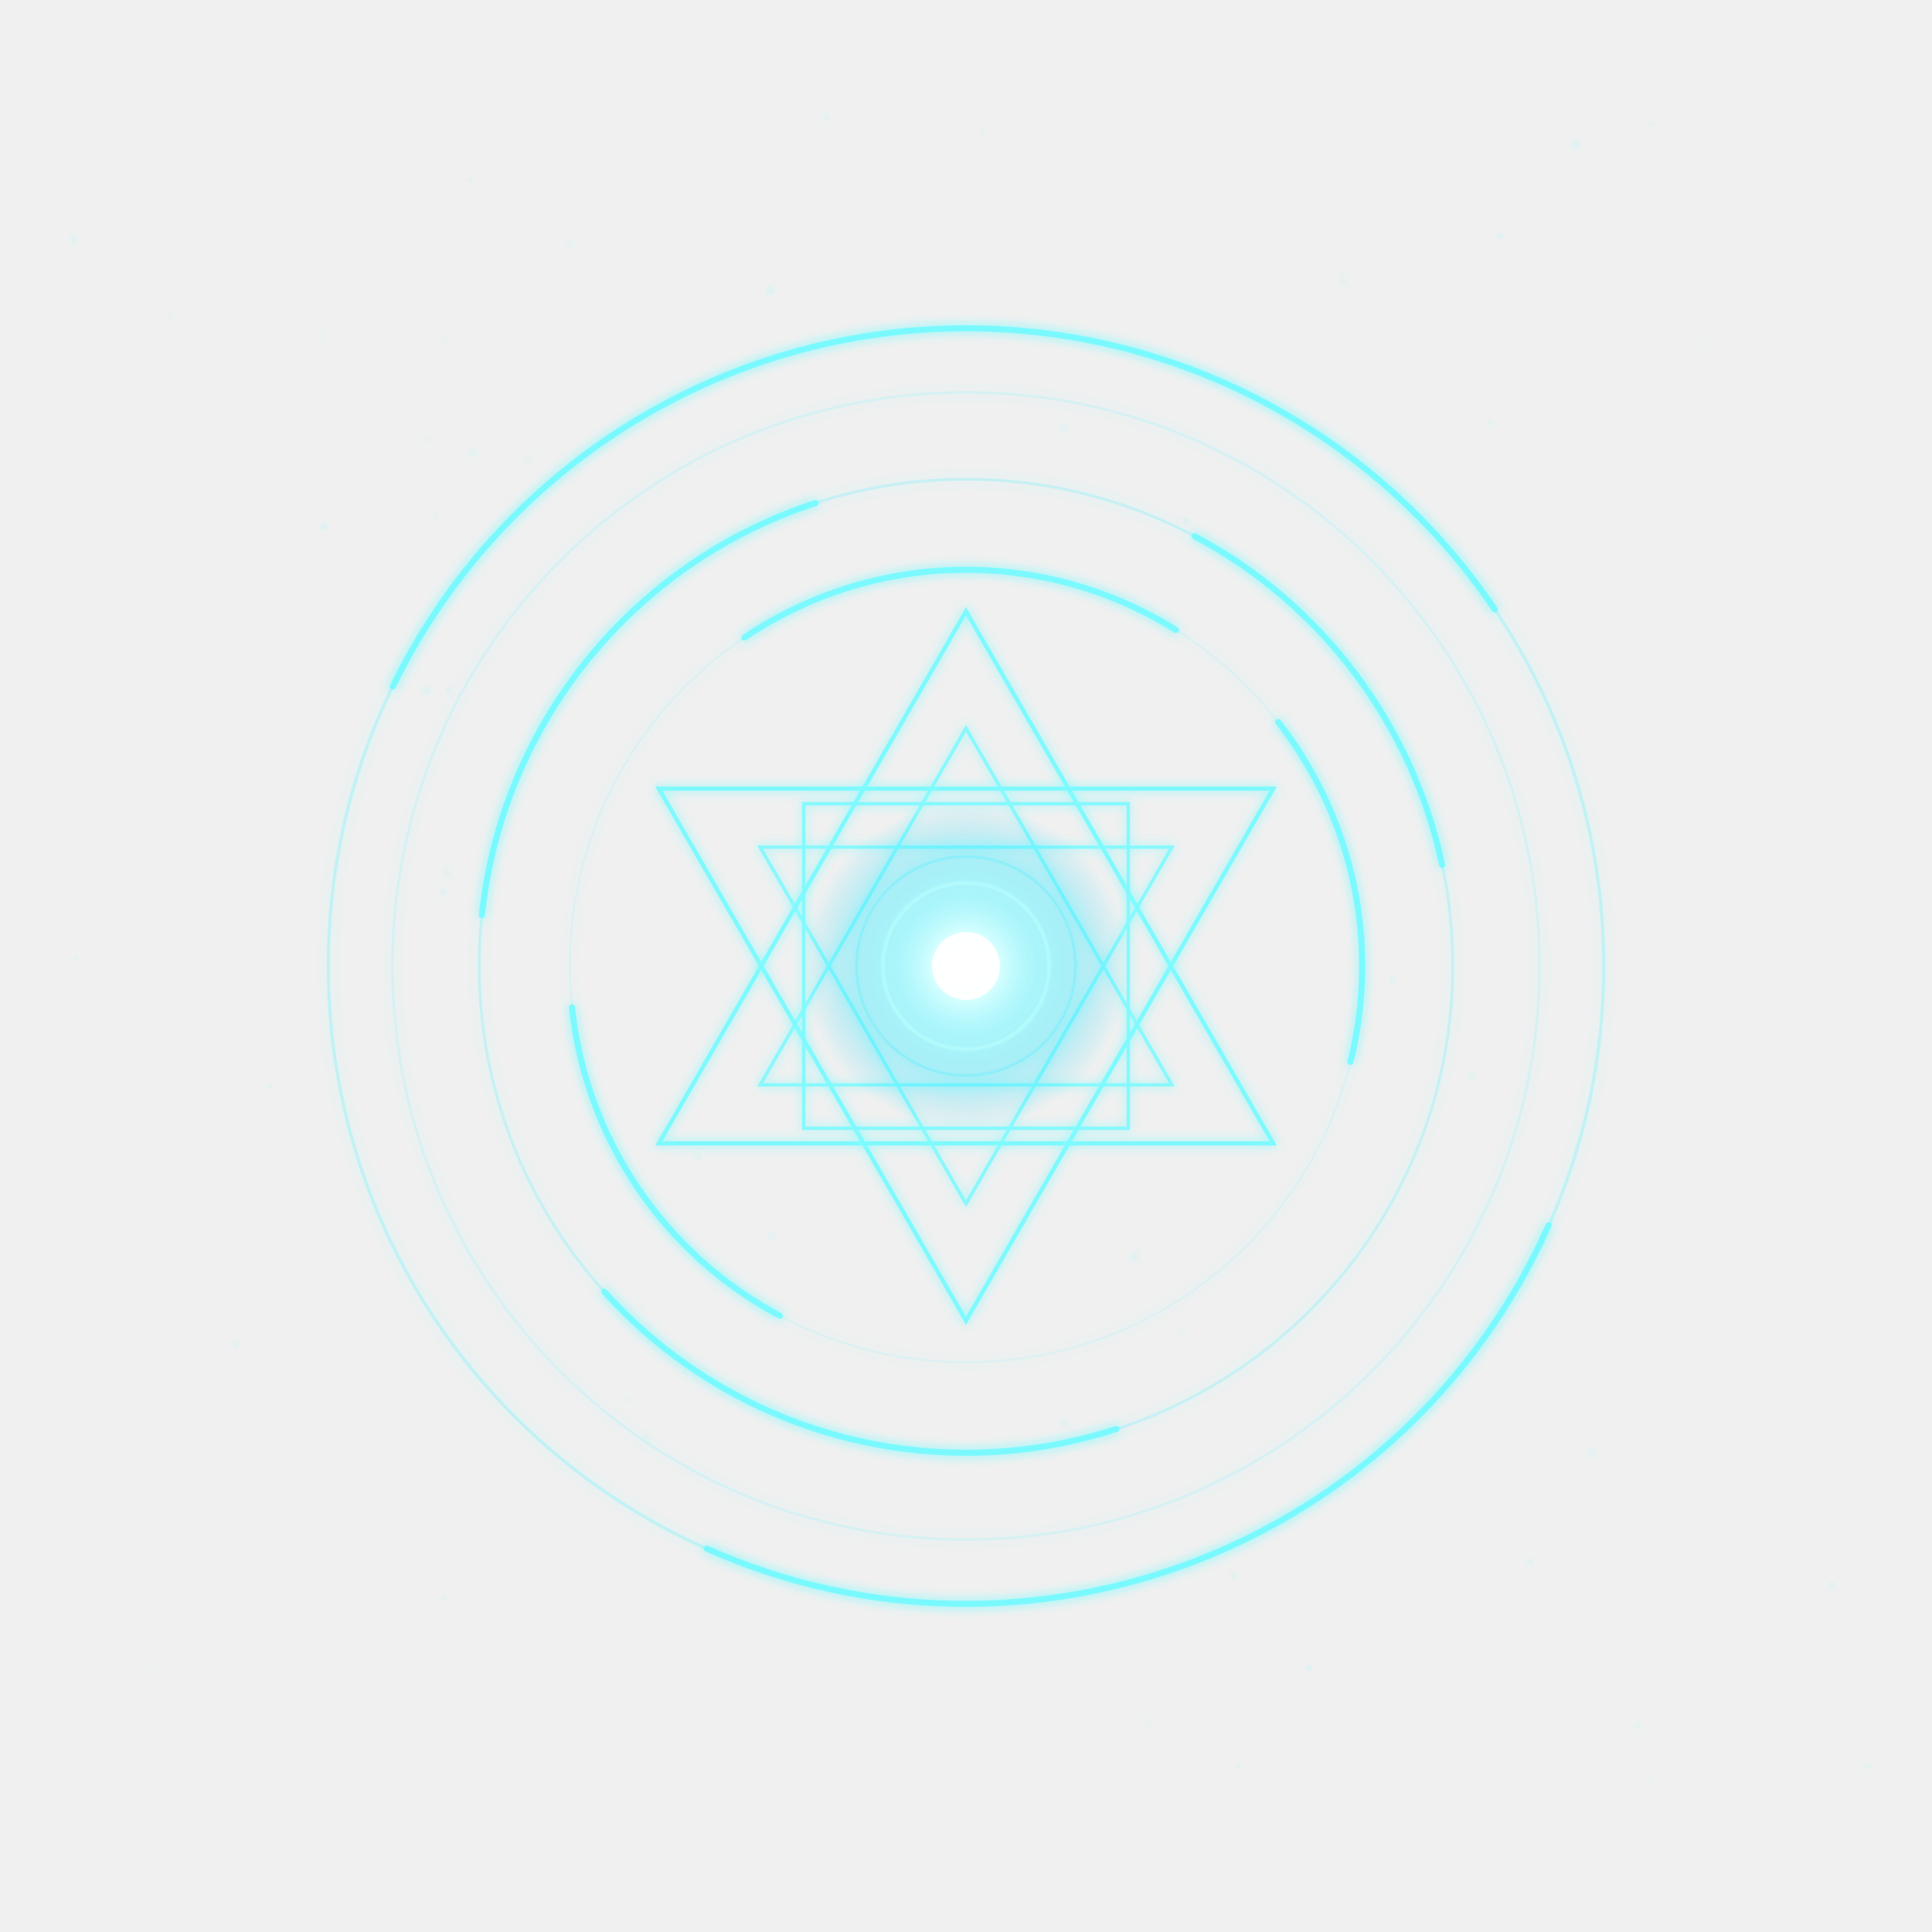
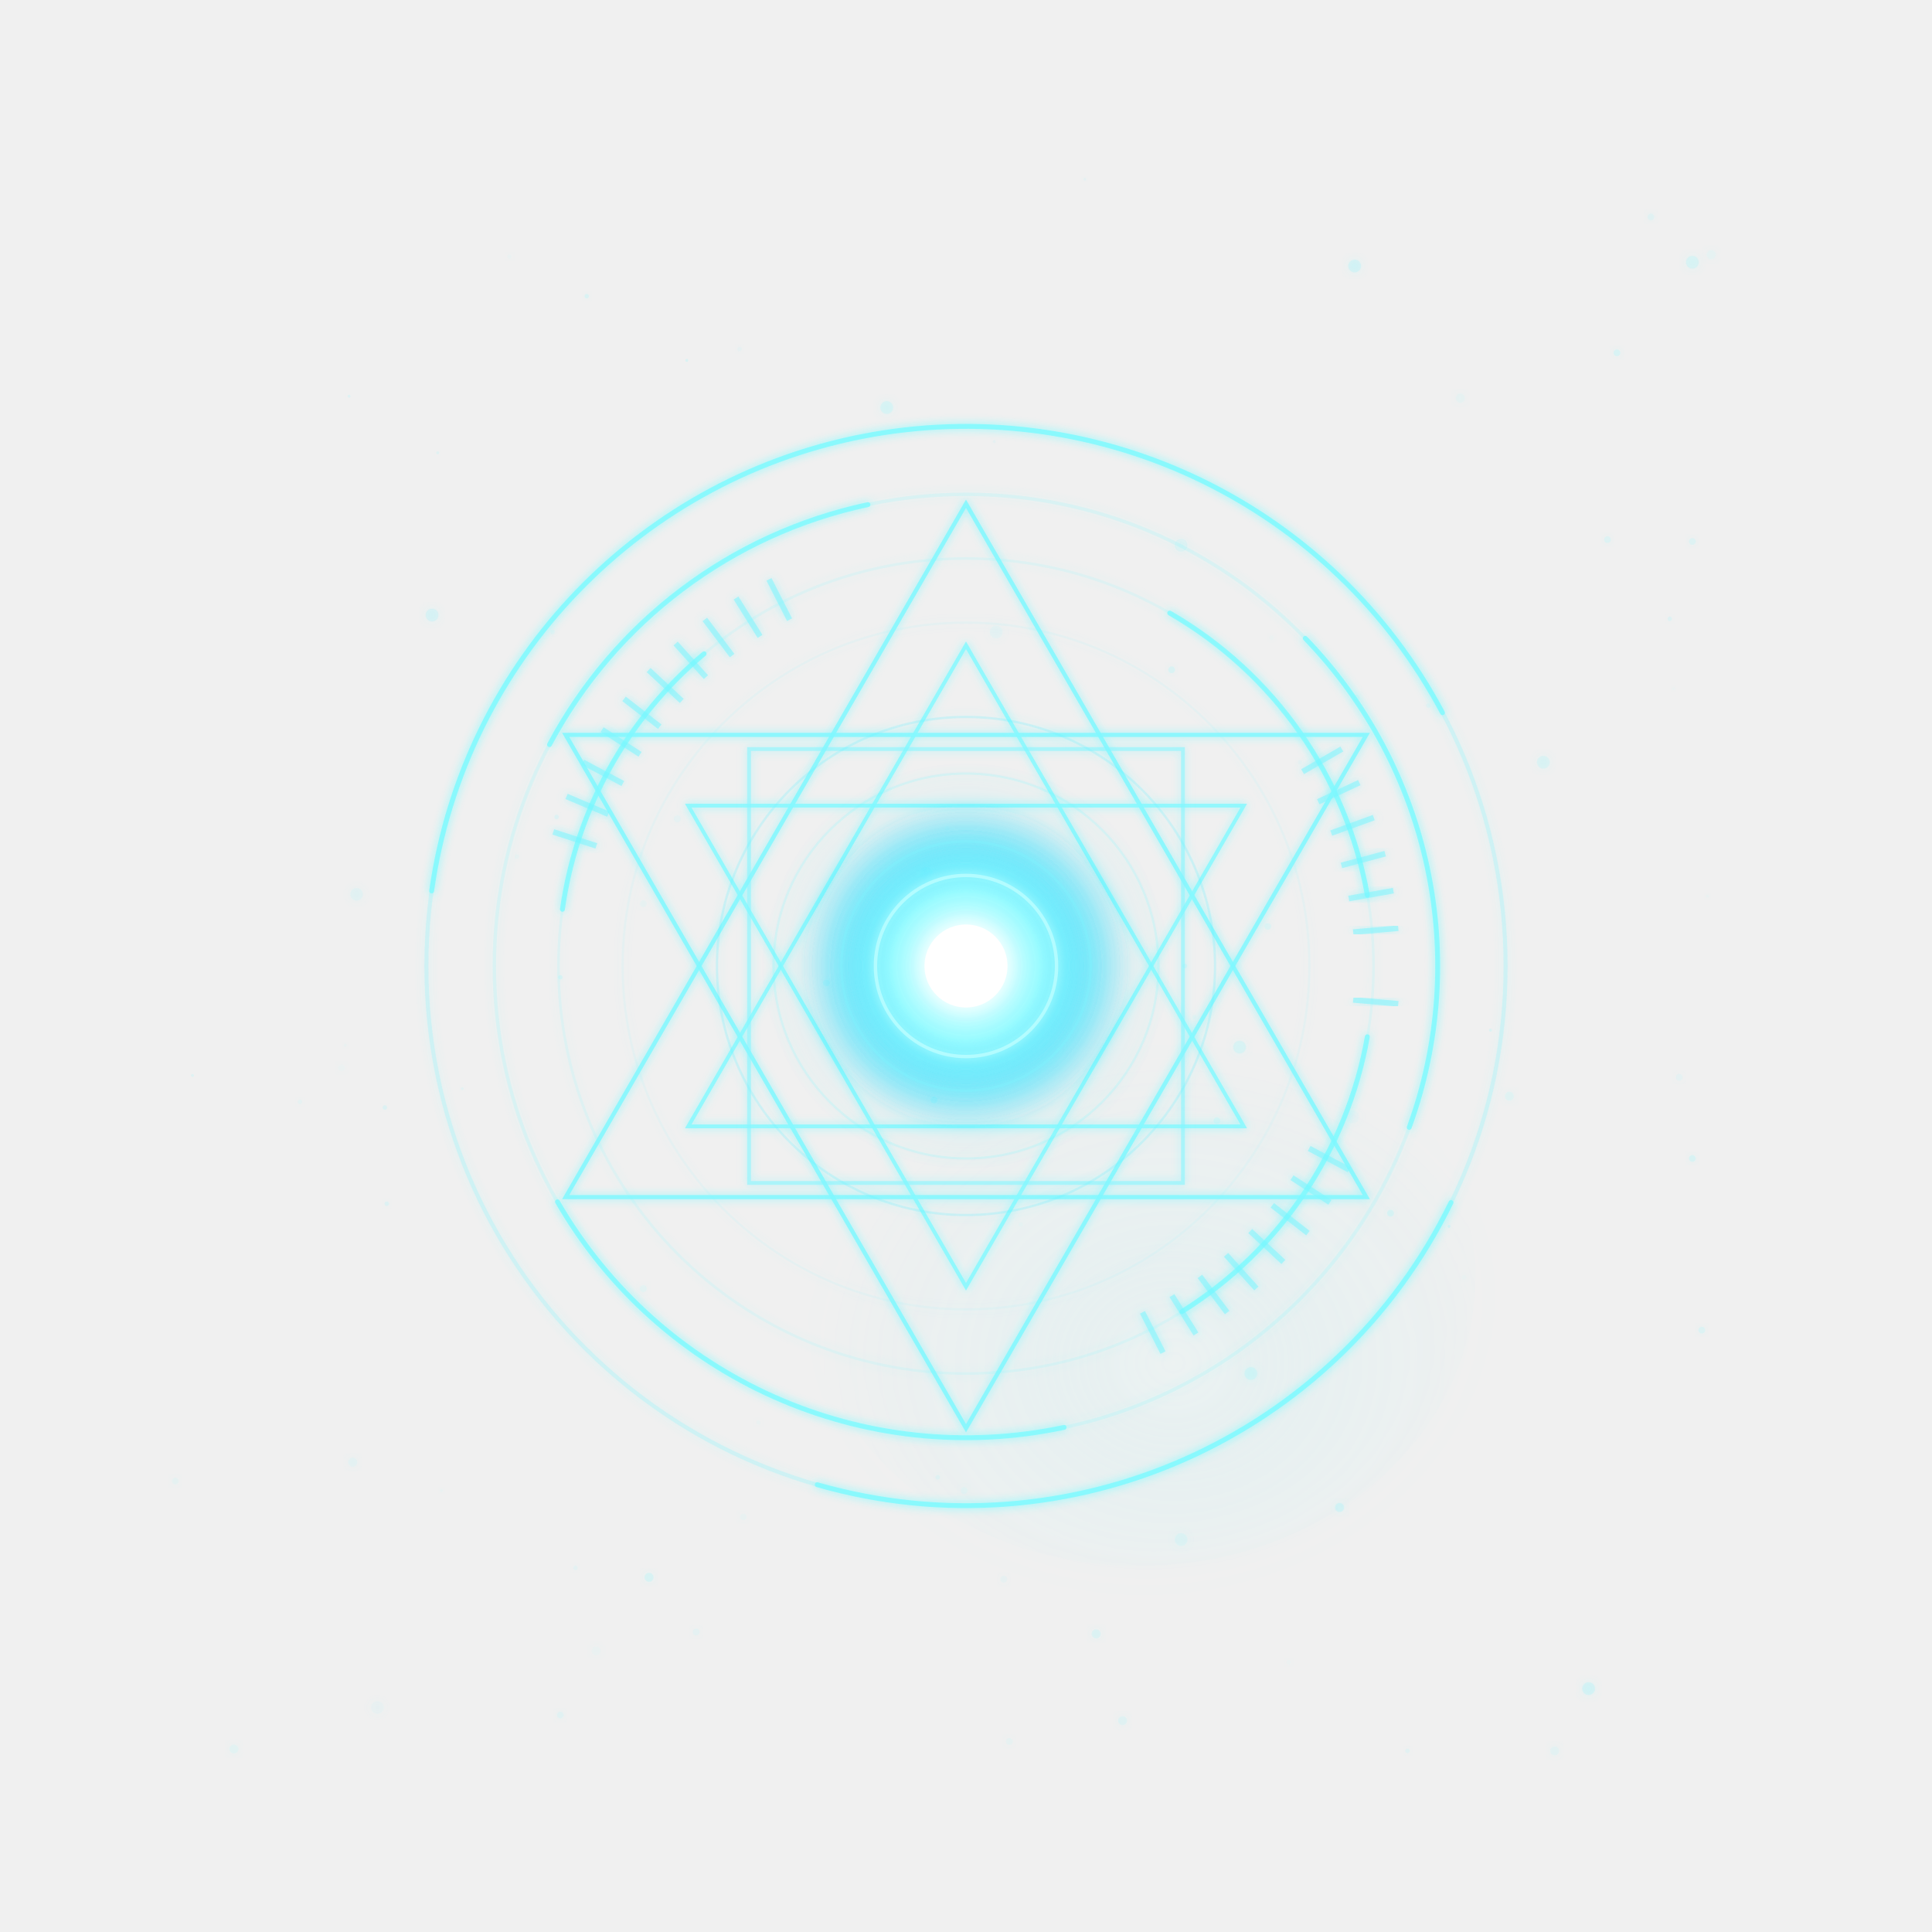
- <svg xmlns="http://www.w3.org/2000/svg" width="1024" height="1024" viewBox="0 0 1024 1024">
+ <svg xmlns="http://www.w3.org/2000/svg" width="1024" height="1024" viewBox="0 0 1024 1024" fill="none">
  <defs>
-     <filter id="glow" x="-50%" y="-50%" width="200%" height="200%">
-       <feGaussianBlur stdDeviation="2.8" result="b" />
+     <filter id="glowS" x="-50%" y="-50%" width="200%" height="200%">
+       <feGaussianBlur stdDeviation="2.5" result="b" />
      <feMerge>
        <feMergeNode in="b" />
        <feMergeNode in="SourceGraphic" />
      </feMerge>
    </filter>
-     <filter id="softGlow" x="-50%" y="-50%" width="200%" height="200%">
-       <feGaussianBlur stdDeviation="8" result="b" />
+     <filter id="glowM" x="-50%" y="-50%" width="200%" height="200%">
+       <feGaussianBlur stdDeviation="5.5" result="b" />
      <feMerge>
        <feMergeNode in="b" />
        <feMergeNode in="SourceGraphic" />
      </feMerge>
    </filter>
-     <filter id="strongGlow" x="-50%" y="-50%" width="200%" height="200%">
-       <feGaussianBlur stdDeviation="14" result="b" />
+     <filter id="glowL" x="-50%" y="-50%" width="200%" height="200%">
+       <feGaussianBlur stdDeviation="12" result="b" />
      <feMerge>
        <feMergeNode in="b" />
        <feMergeNode in="SourceGraphic" />
      </feMerge>
    </filter>
-     <radialGradient id="orbGradIdle" cx="50%" cy="50%" r="50%">
+     <radialGradient id="orbGrad" cx="50%" cy="50%" r="50%">
      <stop offset="0%" stop-color="#ffffff" stop-opacity="1" />
-       <stop offset="20%" stop-color="#d9ffff" stop-opacity="1" />
-       <stop offset="52%" stop-color="#6ef4ff" stop-opacity="0.58" />
-       <stop offset="100%" stop-color="#00d7ff" stop-opacity="0" />
+       <stop offset="18%" stop-color="#e9ffff" stop-opacity="1" />
+       <stop offset="44%" stop-color="#99fbff" stop-opacity="0.95" />
+       <stop offset="75%" stop-color="#28dfff" stop-opacity="0.38" />
+       <stop offset="100%" stop-color="#28dfff" stop-opacity="0" />
    </radialGradient>
-     <radialGradient id="orbGradActive" cx="50%" cy="50%" r="50%">
-       <stop offset="0%" stop-color="#ffffff" stop-opacity="1" />
-       <stop offset="18%" stop-color="#efffff" stop-opacity="1" />
-       <stop offset="48%" stop-color="#82fbff" stop-opacity="0.84" />
-       <stop offset="100%" stop-color="#00ecff" stop-opacity="0" />
+     <radialGradient id="softBloom" cx="55%" cy="65%" r="55%">
+       <stop offset="0%" stop-color="#d6ffff" stop-opacity="0.44" />
+       <stop offset="40%" stop-color="#66f2ff" stop-opacity="0.18" />
+       <stop offset="100%" stop-color="#66f2ff" stop-opacity="0" />
    </radialGradient>
+     <linearGradient id="waveGrad" x1="0%" y1="0%" x2="100%" y2="0%">
+       <stop offset="0%" stop-color="#63f6ff" stop-opacity="0" />
+       <stop offset="18%" stop-color="#63f6ff" stop-opacity="0.85" />
+       <stop offset="50%" stop-color="#bfffff" stop-opacity="1" />
+       <stop offset="82%" stop-color="#63f6ff" stop-opacity="0.85" />
+       <stop offset="100%" stop-color="#63f6ff" stop-opacity="0" />
+     </linearGradient>
  </defs>
-   <circle cx="512" cy="512" r="338" fill="none" stroke="#63f3ff" stroke-opacity="0.288" stroke-width="1.6" filter="url(#glow)" />
-   <circle cx="512" cy="512" r="304" fill="none" stroke="#63f3ff" stroke-opacity="0.162" stroke-width="1.4" filter="url(#glow)" />
-   <circle cx="512" cy="512" r="258" fill="none" stroke="#63f3ff" stroke-opacity="0.252" stroke-width="1.5" filter="url(#glow)" />
-   <circle cx="512" cy="512" r="210" fill="none" stroke="#63f3ff" stroke-opacity="0.126" stroke-width="1.2" filter="url(#glow)" />
-   <path d="M 208.21 363.83 A 338.00 338.00 0 0 1 792.21 322.99" fill="none" stroke="#73fbff" stroke-opacity="0.88" stroke-width="3.2" stroke-linecap="round" filter="url(#glow)" />
-   <path d="M 820.78 649.48 A 338.00 338.00 0 0 1 374.52 820.78" fill="none" stroke="#73fbff" stroke-opacity="0.88" stroke-width="3.2" stroke-linecap="round" filter="url(#glow)" />
-   <path d="M 255.41 485.03 A 258.00 258.00 0 0 1 432.27 266.63" fill="none" stroke="#73fbff" stroke-opacity="0.88" stroke-width="3.2" stroke-linecap="round" filter="url(#glow)" />
-   <path d="M 633.12 284.20 A 258.00 258.00 0 0 1 764.36 458.36" fill="none" stroke="#73fbff" stroke-opacity="0.88" stroke-width="3.2" stroke-linecap="round" filter="url(#glow)" />
-   <path d="M 591.73 757.37 A 258.00 258.00 0 0 1 320.27 684.64" fill="none" stroke="#73fbff" stroke-opacity="0.88" stroke-width="3.2" stroke-linecap="round" filter="url(#glow)" />
-   <path d="M 394.57 337.90 A 210.00 210.00 0 0 1 623.28 333.91" fill="none" stroke="#73fbff" stroke-opacity="0.88" stroke-width="3.2" stroke-linecap="round" filter="url(#glow)" />
-   <path d="M 677.48 382.71 A 210.00 210.00 0 0 1 715.76 562.80" fill="none" stroke="#73fbff" stroke-opacity="0.88" stroke-width="3.2" stroke-linecap="round" filter="url(#glow)" />
-   <path d="M 413.41 697.42 A 210.00 210.00 0 0 1 303.15 533.95" fill="none" stroke="#73fbff" stroke-opacity="0.88" stroke-width="3.2" stroke-linecap="round" filter="url(#glow)" />
-   <g opacity="0.92">
-     <polygon points="512.00,324.00 674.81,606.00 349.19,606.00" fill="none" stroke="#73fbff" stroke-width="2.2" stroke-opacity="0.96" filter="url(#glow)" />
-     <polygon points="512.00,700.00 349.19,418.00 674.81,418.00" fill="none" stroke="#73fbff" stroke-width="2.2" stroke-opacity="0.96" filter="url(#glow)" />
-     <polygon points="512.00,386.00 621.12,575.00 402.88,575.00" fill="none" stroke="#73fbff" stroke-width="1.8" stroke-opacity="0.86" filter="url(#glow)" />
-     <polygon points="512.00,638.00 402.88,449.00 621.12,449.00" fill="none" stroke="#73fbff" stroke-width="1.8" stroke-opacity="0.86" filter="url(#glow)" />
-     <polygon points="426.00,426.00 598.00,426.00 598.00,598.00 426.00,598.00" fill="none" stroke="#73fbff" stroke-width="1.8" stroke-opacity="0.92" filter="url(#glow)" />
-     <circle cx="512" cy="512" r="58" fill="none" stroke="#63f3ff" stroke-opacity="0.35" stroke-width="1.5" filter="url(#glow)" />
+   <ellipse cx="604.00" cy="676.00" rx="178" ry="154" fill="url(#softBloom)" opacity="0.18" filter="url(#glowL)" />
+   <g id="particles">
+     <circle cx="102" cy="570" r="0.8" fill="#8CF9FF" fill-opacity="0.178" filter="url(#glowS)" />
+     <circle cx="234" cy="790" r="0.8" fill="#8CF9FF" fill-opacity="0.065" filter="url(#glowS)" />
+     <circle cx="205" cy="638" r="1.2" fill="#8CF9FF" fill-opacity="0.168" filter="url(#glowS)" />
+     <circle cx="232" cy="240" r="0.8" fill="#8CF9FF" fill-opacity="0.159" filter="url(#glowS)" />
+     <circle cx="229" cy="326" r="3.4" fill="#8CF9FF" fill-opacity="0.172" filter="url(#glowS)" />
+     <circle cx="628" cy="512" r="1.2" fill="#8CF9FF" fill-opacity="0.219" filter="url(#glowS)" />
+     <circle cx="185" cy="210" r="0.8" fill="#8CF9FF" fill-opacity="0.179" filter="url(#glowS)" />
+     <circle cx="502" cy="439" r="1.2" fill="#8CF9FF" fill-opacity="0.077" filter="url(#glowS)" />
+     <circle cx="491" cy="463" r="3.4" fill="#8CF9FF" fill-opacity="0.212" filter="url(#glowS)" />
+     <circle cx="305" cy="831" r="1.2" fill="#8CF9FF" fill-opacity="0.115" filter="url(#glowS)" />
+     <circle cx="768" cy="650" r="0.8" fill="#8CF9FF" fill-opacity="0.212" filter="url(#glowS)" />
+     <circle cx="274" cy="454" r="1.2" fill="#8CF9FF" fill-opacity="0.077" filter="url(#glowS)" />
+     <circle cx="905" cy="475" r="0.8" fill="#8CF9FF" fill-opacity="0.056" filter="url(#glowS)" />
+     <circle cx="633" cy="539" r="1.2" fill="#8CF9FF" fill-opacity="0.077" filter="url(#glowS)" />
+     <circle cx="532" cy="837" r="1.8" fill="#8CF9FF" fill-opacity="0.075" filter="url(#glowS)" />
+     <circle cx="746" cy="928" r="1.2" fill="#8CF9FF" fill-opacity="0.127" filter="url(#glowS)" />
+     <circle cx="359" cy="434" r="1.8" fill="#8CF9FF" fill-opacity="0.100" filter="url(#glowS)" />
+     <circle cx="495" cy="583" r="1.8" fill="#8CF9FF" fill-opacity="0.213" filter="url(#glowS)" />
+     <circle cx="857" cy="187" r="1.8" fill="#8CF9FF" fill-opacity="0.201" filter="url(#glowS)" />
+     <circle cx="663" cy="728" r="3.4" fill="#8CF9FF" fill-opacity="0.191" filter="url(#glowS)" />
+     <circle cx="392" cy="185" r="1.2" fill="#8CF9FF" fill-opacity="0.075" filter="url(#glowS)" />
+     <circle cx="902" cy="705" r="1.8" fill="#8CF9FF" fill-opacity="0.165" filter="url(#glowS)" />
+     <circle cx="187" cy="775" r="2.4" fill="#8CF9FF" fill-opacity="0.091" filter="url(#glowS)" />
+     <circle cx="402" cy="754" r="1.2" fill="#8CF9FF" fill-opacity="0.061" filter="url(#glowS)" />
+     <circle cx="297" cy="909" r="1.8" fill="#8CF9FF" fill-opacity="0.120" filter="url(#glowS)" />
+     <circle cx="897" cy="139" r="3.4" fill="#8CF9FF" fill-opacity="0.169" filter="url(#glowS)" />
+     <circle cx="364" cy="191" r="0.8" fill="#8CF9FF" fill-opacity="0.213" filter="url(#glowS)" />
+     <circle cx="295" cy="433" r="1.2" fill="#8CF9FF" fill-opacity="0.168" filter="url(#glowS)" />
+     <circle cx="245" cy="577" r="0.8" fill="#8CF9FF" fill-opacity="0.130" filter="url(#glowS)" />
+     <circle cx="897" cy="614" r="1.8" fill="#8CF9FF" fill-opacity="0.195" filter="url(#glowS)" />
+     <circle cx="717" cy="592" r="3.4" fill="#8CF9FF" fill-opacity="0.047" filter="url(#glowS)" />
+     <circle cx="204" cy="587" r="1.2" fill="#8CF9FF" fill-opacity="0.184" filter="url(#glowS)" />
+     <circle cx="710" cy="799" r="2.4" fill="#8CF9FF" fill-opacity="0.215" filter="url(#glowS)" />
+     <circle cx="875" cy="115" r="1.8" fill="#8CF9FF" fill-opacity="0.128" filter="url(#glowS)" />
+     <circle cx="890" cy="571" r="1.8" fill="#8CF9FF" fill-opacity="0.083" filter="url(#glowS)" />
+     <circle cx="189" cy="474" r="3.4" fill="#8CF9FF" fill-opacity="0.091" filter="url(#glowS)" />
+     <circle cx="270" cy="136" r="1.2" fill="#8CF9FF" fill-opacity="0.062" filter="url(#glowS)" />
+     <circle cx="718" cy="141" r="3.4" fill="#8CF9FF" fill-opacity="0.200" filter="url(#glowS)" />
+     <circle cx="897" cy="287" r="1.8" fill="#8CF9FF" fill-opacity="0.164" filter="url(#glowS)" />
+     <circle cx="657" cy="555" r="3.4" fill="#8CF9FF" fill-opacity="0.165" filter="url(#glowS)" />
+     <circle cx="626" cy="816" r="3.4" fill="#8CF9FF" fill-opacity="0.112" filter="url(#glowS)" />
+     <circle cx="626" cy="289" r="3.4" fill="#8CF9FF" fill-opacity="0.123" filter="url(#glowS)" />
+     <circle cx="824" cy="928" r="2.4" fill="#8CF9FF" fill-opacity="0.099" filter="url(#glowS)" />
+     <circle cx="470" cy="216" r="3.4" fill="#8CF9FF" fill-opacity="0.181" filter="url(#glowS)" />
+     <circle cx="852" cy="286" r="1.8" fill="#8CF9FF" fill-opacity="0.164" filter="url(#glowS)" />
+     <circle cx="683" cy="881" r="1.2" fill="#8CF9FF" fill-opacity="0.048" filter="url(#glowS)" />
+     <circle cx="774" cy="211" r="2.4" fill="#8CF9FF" fill-opacity="0.077" filter="url(#glowS)" />
+     <circle cx="341" cy="479" r="1.8" fill="#8CF9FF" fill-opacity="0.077" filter="url(#glowS)" />
+     <circle cx="818" cy="404" r="3.4" fill="#8CF9FF" fill-opacity="0.146" filter="url(#glowS)" />
+     <circle cx="887" cy="365" r="0.8" fill="#8CF9FF" fill-opacity="0.046" filter="url(#glowS)" />
+     <circle cx="719" cy="370" r="1.8" fill="#8CF9FF" fill-opacity="0.137" filter="url(#glowS)" />
+     <circle cx="535" cy="923" r="1.8" fill="#8CF9FF" fill-opacity="0.078" filter="url(#glowS)" />
+     <circle cx="124" cy="927" r="2.4" fill="#8CF9FF" fill-opacity="0.109" filter="url(#glowS)" />
+     <circle cx="293" cy="335" r="1.2" fill="#8CF9FF" fill-opacity="0.098" filter="url(#glowS)" />
+     <circle cx="394" cy="804" r="1.8" fill="#8CF9FF" fill-opacity="0.060" filter="url(#glowS)" />
+     <circle cx="311" cy="157" r="1.2" fill="#8CF9FF" fill-opacity="0.199" filter="url(#glowS)" />
+     <circle cx="800" cy="581" r="2.4" fill="#8CF9FF" fill-opacity="0.121" filter="url(#glowS)" />
+     <circle cx="757" cy="374" r="1.2" fill="#8CF9FF" fill-opacity="0.115" filter="url(#glowS)" />
+     <circle cx="159" cy="584" r="1.2" fill="#8CF9FF" fill-opacity="0.093" filter="url(#glowS)" />
+     <circle cx="575" cy="95" r="0.8" fill="#8CF9FF" fill-opacity="0.090" filter="url(#glowS)" />
+     <circle cx="369" cy="865" r="1.8" fill="#8CF9FF" fill-opacity="0.094" filter="url(#glowS)" />
+     <circle cx="341" cy="683" r="1.8" fill="#8CF9FF" fill-opacity="0.113" filter="url(#glowS)" />
+     <circle cx="885" cy="328" r="1.2" fill="#8CF9FF" fill-opacity="0.149" filter="url(#glowS)" />
+     <circle cx="737" cy="643" r="1.8" fill="#8CF9FF" fill-opacity="0.193" filter="url(#glowS)" />
+     <circle cx="776" cy="677" r="1.2" fill="#8CF9FF" fill-opacity="0.044" filter="url(#glowS)" />
+     <circle cx="645" cy="594" r="1.8" fill="#8CF9FF" fill-opacity="0.161" filter="url(#glowS)" />
+     <circle cx="621" cy="355" r="1.8" fill="#8CF9FF" fill-opacity="0.182" filter="url(#glowS)" />
+     <circle cx="497" cy="783" r="1.2" fill="#8CF9FF" fill-opacity="0.140" filter="url(#glowS)" />
+     <circle cx="316" cy="875" r="2.4" fill="#8CF9FF" fill-opacity="0.049" filter="url(#glowS)" />
+     <circle cx="674" cy="338" r="1.2" fill="#8CF9FF" fill-opacity="0.049" filter="url(#glowS)" />
+     <circle cx="511" cy="790" r="1.8" fill="#8CF9FF" fill-opacity="0.089" filter="url(#glowS)" />
+     <circle cx="200" cy="905" r="3.4" fill="#8CF9FF" fill-opacity="0.051" filter="url(#glowS)" />
+     <circle cx="344" cy="836" r="2.4" fill="#8CF9FF" fill-opacity="0.177" filter="url(#glowS)" />
+     <circle cx="527" cy="234" r="0.8" fill="#8CF9FF" fill-opacity="0.096" filter="url(#glowS)" />
+     <circle cx="907" cy="135" r="2.4" fill="#8CF9FF" fill-opacity="0.081" filter="url(#glowS)" />
+     <circle cx="541" cy="649" r="1.2" fill="#8CF9FF" fill-opacity="0.054" filter="url(#glowS)" />
+     <circle cx="595" cy="912" r="2.4" fill="#8CF9FF" fill-opacity="0.119" filter="url(#glowS)" />
+     <circle cx="581" cy="866" r="2.4" fill="#8CF9FF" fill-opacity="0.160" filter="url(#glowS)" />
+     <circle cx="93" cy="785" r="1.8" fill="#8CF9FF" fill-opacity="0.082" filter="url(#glowS)" />
+     <circle cx="181" cy="566" r="1.8" fill="#8CF9FF" fill-opacity="0.050" filter="url(#glowS)" />
+     <circle cx="672" cy="491" r="1.8" fill="#8CF9FF" fill-opacity="0.151" filter="url(#glowS)" />
+     <circle cx="297" cy="518" r="1.2" fill="#8CF9FF" fill-opacity="0.210" filter="url(#glowS)" />
+     <circle cx="790" cy="546" r="0.8" fill="#8CF9FF" fill-opacity="0.199" filter="url(#glowS)" />
+     <circle cx="512" cy="551" r="2.4" fill="#8CF9FF" fill-opacity="0.064" filter="url(#glowS)" />
+     <circle cx="842" cy="895" r="3.4" fill="#8CF9FF" fill-opacity="0.204" filter="url(#glowS)" />
+     <circle cx="528" cy="335" r="3.4" fill="#8CF9FF" fill-opacity="0.086" filter="url(#glowS)" />
+     <circle cx="183" cy="554" r="0.8" fill="#8CF9FF" fill-opacity="0.065" filter="url(#glowS)" />
+     <circle cx="689" cy="404" r="1.2" fill="#8CF9FF" fill-opacity="0.063" filter="url(#glowS)" />
+     <circle cx="480" cy="569" r="1.2" fill="#8CF9FF" fill-opacity="0.089" filter="url(#glowS)" />
+     <circle cx="438" cy="521" r="1.8" fill="#8CF9FF" fill-opacity="0.190" filter="url(#glowS)" />
  </g>
-   <circle cx="512" cy="512" r="86" fill="url(#orbGradIdle)" filter="url(softGlow)" />
-   <circle cx="512" cy="512" r="18" fill="#ffffff" fill-opacity="0.98" filter="url(softGlow)" />
-   <circle cx="512" cy="512" r="44" fill="none" stroke="#bbffff" stroke-opacity="0.56" stroke-width="1.8" filter="url(#glow)" />
-   <circle cx="40" cy="508" r="1" fill="#8bf8ff" fill-opacity="0.116" filter="url(#glow)" />
-   <circle cx="172" cy="728" r="1" fill="#8bf8ff" fill-opacity="0.054" filter="url(#glow)" />
-   <circle cx="143" cy="576" r="1.2" fill="#8bf8ff" fill-opacity="0.111" filter="url(#glow)" />
-   <circle cx="170" cy="178" r="2.2" fill="#8bf8ff" fill-opacity="0.043" filter="url(#glow)" />
-   <circle cx="90" cy="167" r="1.2" fill="#8bf8ff" fill-opacity="0.094" filter="url(#glow)" />
-   <circle cx="486" cy="566" r="2" fill="#8bf8ff" fill-opacity="0.060" filter="url(#glow)" />
-   <circle cx="635" cy="123" r="1" fill="#8bf8ff" fill-opacity="0.042" filter="url(#glow)" />
-   <circle cx="990" cy="936" r="2" fill="#8bf8ff" fill-opacity="0.074" filter="url(#glow)" />
-   <circle cx="238" cy="366" r="2" fill="#8bf8ff" fill-opacity="0.076" filter="url(#glow)" />
-   <circle cx="280" cy="243" r="2.2" fill="#8bf8ff" fill-opacity="0.062" filter="url(#glow)" />
-   <circle cx="626" cy="706" r="2.2" fill="#8bf8ff" fill-opacity="0.046" filter="url(#glow)" />
-   <circle cx="80" cy="886" r="1.2" fill="#8bf8ff" fill-opacity="0.076" filter="url(#glow)" />
-   <circle cx="236" cy="179" r="2" fill="#8bf8ff" fill-opacity="0.043" filter="url(#glow)" />
-   <circle cx="780" cy="571" r="2" fill="#8bf8ff" fill-opacity="0.105" filter="url(#glow)" />
-   <circle cx="251" cy="240" r="2" fill="#8bf8ff" fill-opacity="0.113" filter="url(#glow)" />
-   <circle cx="226" cy="366" r="2.2" fill="#8bf8ff" fill-opacity="0.122" filter="url(#glow)" />
-   <circle cx="521" cy="70" r="1.6" fill="#8bf8ff" fill-opacity="0.074" filter="url(#glow)" />
-   <circle cx="370" cy="613" r="2" fill="#8bf8ff" fill-opacity="0.088" filter="url(#glow)" />
-   <circle cx="694" cy="884" r="1.6" fill="#8bf8ff" fill-opacity="0.136" filter="url(#glow)" />
-   <circle cx="795" cy="125" r="1.6" fill="#8bf8ff" fill-opacity="0.130" filter="url(#glow)" />
-   <circle cx="601" cy="666" r="2.2" fill="#8bf8ff" fill-opacity="0.124" filter="url(#glow)" />
-   <circle cx="330" cy="123" r="1.2" fill="#8bf8ff" fill-opacity="0.059" filter="url(#glow)" />
-   <circle cx="971" cy="840" r="2.2" fill="#8bf8ff" fill-opacity="0.077" filter="url(#glow)" />
-   <circle cx="125" cy="713" r="2" fill="#8bf8ff" fill-opacity="0.068" filter="url(#glow)" />
-   <circle cx="340" cy="692" r="1.2" fill="#8bf8ff" fill-opacity="0.051" filter="url(#glow)" />
-   <circle cx="235" cy="847" r="1.6" fill="#8bf8ff" fill-opacity="0.084" filter="url(#glow)" />
-   <circle cx="835" cy="77" r="2.2" fill="#8bf8ff" fill-opacity="0.111" filter="url(#glow)" />
-   <circle cx="302" cy="129" r="2.2" fill="#8bf8ff" fill-opacity="0.052" filter="url(#glow)" />
-   <circle cx="226" cy="233" r="1.6" fill="#8bf8ff" fill-opacity="0.056" filter="url(#glow)" />
-   <circle cx="902" cy="183" r="2" fill="#8bf8ff" fill-opacity="0.046" filter="url(#glow)" />
-   <circle cx="654" cy="835" r="2.2" fill="#8bf8ff" fill-opacity="0.068" filter="url(#glow)" />
-   <circle cx="409" cy="655" r="2" fill="#8bf8ff" fill-opacity="0.104" filter="url(#glow)" />
-   <circle cx="66" cy="903" r="1" fill="#8bf8ff" fill-opacity="0.089" filter="url(#glow)" />
-   <circle cx="844" cy="770" r="2.2" fill="#8bf8ff" fill-opacity="0.109" filter="url(#glow)" />
-   <circle cx="877" cy="813" r="1" fill="#8bf8ff" fill-opacity="0.065" filter="url(#glow)" />
-   <circle cx="811" cy="828" r="2" fill="#8bf8ff" fill-opacity="0.075" filter="url(#glow)" />
-   <circle cx="39" cy="127" r="2" fill="#8bf8ff" fill-opacity="0.098" filter="url(#glow)" />
-   <circle cx="484" cy="208" r="1" fill="#8bf8ff" fill-opacity="0.053" filter="url(#glow)" />
-   <circle cx="608" cy="913" r="2.2" fill="#8bf8ff" fill-opacity="0.045" filter="url(#glow)" />
-   <circle cx="656" cy="936" r="1.2" fill="#8bf8ff" fill-opacity="0.119" filter="url(#glow)" />
-   <circle cx="868" cy="915" r="1.6" fill="#8bf8ff" fill-opacity="0.109" filter="url(#glow)" />
-   <circle cx="595" cy="493" r="2.2" fill="#8bf8ff" fill-opacity="0.109" filter="url(#glow)" />
-   <circle cx="564" cy="754" r="2.2" fill="#8bf8ff" fill-opacity="0.080" filter="url(#glow)" />
-   <circle cx="564" cy="227" r="2.2" fill="#8bf8ff" fill-opacity="0.101" filter="url(#glow)" />
-   <circle cx="343" cy="762" r="2" fill="#8bf8ff" fill-opacity="0.073" filter="url(#glow)" />
-   <circle cx="408" cy="154" r="2.2" fill="#8bf8ff" fill-opacity="0.118" filter="url(#glow)" />
-   <circle cx="790" cy="224" r="1.6" fill="#8bf8ff" fill-opacity="0.109" filter="url(#glow)" />
-   <circle cx="621" cy="819" r="1.2" fill="#8bf8ff" fill-opacity="0.044" filter="url(#glow)" />
-   <circle cx="712" cy="149" r="2.2" fill="#8bf8ff" fill-opacity="0.082" filter="url(#glow)" />
-   <circle cx="172" cy="279" r="2" fill="#8bf8ff" fill-opacity="0.128" filter="url(#glow)" />
-   <circle cx="237" cy="463" r="2.2" fill="#8bf8ff" fill-opacity="0.071" filter="url(#glow)" />
-   <circle cx="629" cy="276" r="1.6" fill="#8bf8ff" fill-opacity="0.114" filter="url(#glow)" />
-   <circle cx="875" cy="66" r="1" fill="#8bf8ff" fill-opacity="0.087" filter="url(#glow)" />
-   <circle cx="875" cy="944" r="1.6" fill="#8bf8ff" fill-opacity="0.066" filter="url(#glow)" />
-   <circle cx="235" cy="473" r="2.2" fill="#8bf8ff" fill-opacity="0.076" filter="url(#glow)" />
-   <circle cx="438" cy="62" r="2" fill="#8bf8ff" fill-opacity="0.078" filter="url(#glow)" />
-   <circle cx="231" cy="273" r="1.2" fill="#8bf8ff" fill-opacity="0.072" filter="url(#glow)" />
-   <circle cx="332" cy="742" r="1.6" fill="#8bf8ff" fill-opacity="0.051" filter="url(#glow)" />
-   <circle cx="249" cy="95" r="1.2" fill="#8bf8ff" fill-opacity="0.128" filter="url(#glow)" />
-   <circle cx="738" cy="519" r="2" fill="#8bf8ff" fill-opacity="0.085" filter="url(#glow)" />
+   <g id="outer-rings">
+     <circle cx="512.00" cy="512.00" r="286" stroke="#74F7FF" stroke-opacity="0.216" stroke-width="2.1" filter="url(#glowS)" />
+     <circle cx="512.00" cy="512.00" r="250" stroke="#74F7FF" stroke-opacity="0.151" stroke-width="1.8" filter="url(#glowS)" />
+     <circle cx="512.00" cy="512.00" r="216" stroke="#74F7FF" stroke-opacity="0.119" stroke-width="1.4" filter="url(#glowS)" />
+     <circle cx="512.00" cy="512.00" r="182" stroke="#74F7FF" stroke-opacity="0.072" stroke-width="1.2" filter="url(#glowS)" />
+     <path d="M 228.78 472.20 A 286.00 286.00 0 0 1 764.52 377.73" stroke="#7DFAFF" stroke-opacity="0.78" stroke-width="2.6" stroke-linecap="round" filter="url(#glowS)" />
+     <path d="M 769.06 637.37 A 286.00 286.00 0 0 1 433.17 786.92" stroke="#7DFAFF" stroke-opacity="0.78" stroke-width="2.6" stroke-linecap="round" filter="url(#glowS)" />
+     <path d="M 291.26 394.63 A 250.00 250.00 0 0 1 460.02 267.46" stroke="#7DFAFF" stroke-opacity="0.78" stroke-width="2.6" stroke-linecap="round" filter="url(#glowS)" />
+     <path d="M 691.83 338.34 A 250.00 250.00 0 0 1 746.92 597.51" stroke="#7DFAFF" stroke-opacity="0.78" stroke-width="2.6" stroke-linecap="round" filter="url(#glowS)" />
+     <path d="M 563.98 756.54 A 250.00 250.00 0 0 1 295.49 637.00" stroke="#7DFAFF" stroke-opacity="0.78" stroke-width="2.6" stroke-linecap="round" filter="url(#glowS)" />
+     <path d="M 298.10 481.94 A 216.00 216.00 0 0 1 373.16 346.53" stroke="#7DFAFF" stroke-opacity="0.78" stroke-width="2.6" stroke-linecap="round" filter="url(#glowS)" />
+     <path d="M 620.00 324.94 A 216.00 216.00 0 0 1 724.72 474.49" stroke="#7DFAFF" stroke-opacity="0.78" stroke-width="2.6" stroke-linecap="round" filter="url(#glowS)" />
+     <path d="M 724.72 549.51 A 216.00 216.00 0 0 1 626.46 695.18" stroke="#7DFAFF" stroke-opacity="0.78" stroke-width="2.6" stroke-linecap="round" filter="url(#glowS)" />
+     <line x1="293.26" y1="440.93" x2="316.08" y2="448.34" stroke="#77F7FF" stroke-opacity="0.5" stroke-width="3" filter="url(#glowS)" />
+     <line x1="300.28" y1="422.13" x2="322.38" y2="431.51" stroke="#77F7FF" stroke-opacity="0.5" stroke-width="3" filter="url(#glowS)" />
+     <line x1="308.92" y1="404.02" x2="330.11" y2="415.29" stroke="#77F7FF" stroke-opacity="0.5" stroke-width="3" filter="url(#glowS)" />
+     <line x1="319.11" y1="386.73" x2="339.23" y2="399.80" stroke="#77F7FF" stroke-opacity="0.5" stroke-width="3" filter="url(#glowS)" />
+     <line x1="330.76" y1="370.40" x2="349.67" y2="385.17" stroke="#77F7FF" stroke-opacity="0.5" stroke-width="3" filter="url(#glowS)" />
+     <line x1="343.79" y1="355.14" x2="361.34" y2="371.51" stroke="#77F7FF" stroke-opacity="0.5" stroke-width="3" filter="url(#glowS)" />
+     <line x1="358.10" y1="341.08" x2="374.16" y2="358.91" stroke="#77F7FF" stroke-opacity="0.5" stroke-width="3" filter="url(#glowS)" />
+     <line x1="373.58" y1="328.31" x2="388.03" y2="347.48" stroke="#77F7FF" stroke-opacity="0.5" stroke-width="3" filter="url(#glowS)" />
+     <line x1="390.12" y1="316.95" x2="402.84" y2="337.30" stroke="#77F7FF" stroke-opacity="0.5" stroke-width="3" filter="url(#glowS)" />
+     <line x1="407.58" y1="307.07" x2="418.48" y2="328.45" stroke="#77F7FF" stroke-opacity="0.5" stroke-width="3" filter="url(#glowS)" />
+     <line x1="711.19" y1="397.00" x2="690.40" y2="409.00" stroke="#77F7FF" stroke-opacity="0.5" stroke-width="3" filter="url(#glowS)" />
+     <line x1="720.45" y1="414.80" x2="698.70" y2="424.94" stroke="#77F7FF" stroke-opacity="0.5" stroke-width="3" filter="url(#glowS)" />
+     <line x1="728.13" y1="433.34" x2="705.58" y2="441.54" stroke="#77F7FF" stroke-opacity="0.5" stroke-width="3" filter="url(#glowS)" />
+     <line x1="734.16" y1="452.47" x2="710.98" y2="458.68" stroke="#77F7FF" stroke-opacity="0.5" stroke-width="3" filter="url(#glowS)" />
+     <line x1="738.51" y1="472.06" x2="714.87" y2="476.23" stroke="#77F7FF" stroke-opacity="0.5" stroke-width="3" filter="url(#glowS)" />
+     <line x1="741.12" y1="491.95" x2="717.22" y2="494.05" stroke="#77F7FF" stroke-opacity="0.5" stroke-width="3" filter="url(#glowS)" />
+     <line x1="742.00" y1="512.00" x2="718.00" y2="512.00" stroke="#77F7FF" stroke-opacity="0.5" stroke-width="3" filter="url(#glowS)" />
+     <line x1="741.12" y1="532.05" x2="717.22" y2="529.95" stroke="#77F7FF" stroke-opacity="0.5" stroke-width="3" filter="url(#glowS)" />
+     <line x1="715.08" y1="619.98" x2="693.89" y2="608.71" stroke="#77F7FF" stroke-opacity="0.5" stroke-width="3" filter="url(#glowS)" />
+     <line x1="704.89" y1="637.27" x2="684.77" y2="624.20" stroke="#77F7FF" stroke-opacity="0.5" stroke-width="3" filter="url(#glowS)" />
+     <line x1="693.24" y1="653.60" x2="674.33" y2="638.83" stroke="#77F7FF" stroke-opacity="0.5" stroke-width="3" filter="url(#glowS)" />
+     <line x1="680.21" y1="668.86" x2="662.66" y2="652.49" stroke="#77F7FF" stroke-opacity="0.5" stroke-width="3" filter="url(#glowS)" />
+     <line x1="665.90" y1="682.92" x2="649.84" y2="665.09" stroke="#77F7FF" stroke-opacity="0.5" stroke-width="3" filter="url(#glowS)" />
+     <line x1="650.42" y1="695.69" x2="635.97" y2="676.52" stroke="#77F7FF" stroke-opacity="0.5" stroke-width="3" filter="url(#glowS)" />
+     <line x1="633.88" y1="707.05" x2="621.16" y2="686.70" stroke="#77F7FF" stroke-opacity="0.5" stroke-width="3" filter="url(#glowS)" />
+     <line x1="616.42" y1="716.93" x2="605.52" y2="695.55" stroke="#77F7FF" stroke-opacity="0.5" stroke-width="3" filter="url(#glowS)" />
+   </g>
+   <g id="sacred-geometry">
+     <polygon points="512.00,267.00 724.18,634.50 299.82,634.50" stroke="#7EF7FF" stroke-opacity="0.82" stroke-width="2.2" filter="url(#glowS)" />
+     <polygon points="512.00,757.00 299.82,389.50 724.18,389.50" stroke="#7EF7FF" stroke-opacity="0.82" stroke-width="2.2" filter="url(#glowS)" />
+     <polygon points="512.00,342.00 659.22,597.00 364.78,597.00" stroke="#82F8FF" stroke-opacity="0.82" stroke-width="2.0" filter="url(#glowS)" />
+     <polygon points="512.00,682.00 364.78,427.00 659.22,427.00" stroke="#82F8FF" stroke-opacity="0.82" stroke-width="2.0" filter="url(#glowS)" />
+     <polygon points="397.00,397.00 627.00,397.00 627.00,627.00 397.00,627.00" stroke="#84F7FF" stroke-opacity="0.56" stroke-width="2.0" filter="url(#glowS)" />
+     <circle cx="512.00" cy="512.00" r="132" stroke="#63F4FF" stroke-opacity="0.22" stroke-width="1.2" filter="url(#glowS)" />
+     <circle cx="512.00" cy="512.00" r="102" stroke="#63F4FF" stroke-opacity="0.16" stroke-width="1.2" filter="url(#glowS)" />
+   </g>
+   <g id="central-orb">
+     <circle cx="512.00" cy="512.00" r="88.00" fill="url(#orbGrad)" filter="url(#glowL)" />
+     <circle cx="512.00" cy="512.00" r="22" fill="#ffffff" fill-opacity="0.98" filter="url(#glowM)" />
+     <circle cx="512.00" cy="512.00" r="48" stroke="#BFFFFF" stroke-opacity="0.75" stroke-width="1.8" filter="url(#glowS)" />
+     <circle cx="512.00" cy="512.00" r="66" stroke="#7EF7FF" stroke-opacity="0.34" stroke-width="1.3" filter="url(#glowS)" />
+   </g>
+   <g id="waveform" />
</svg>
